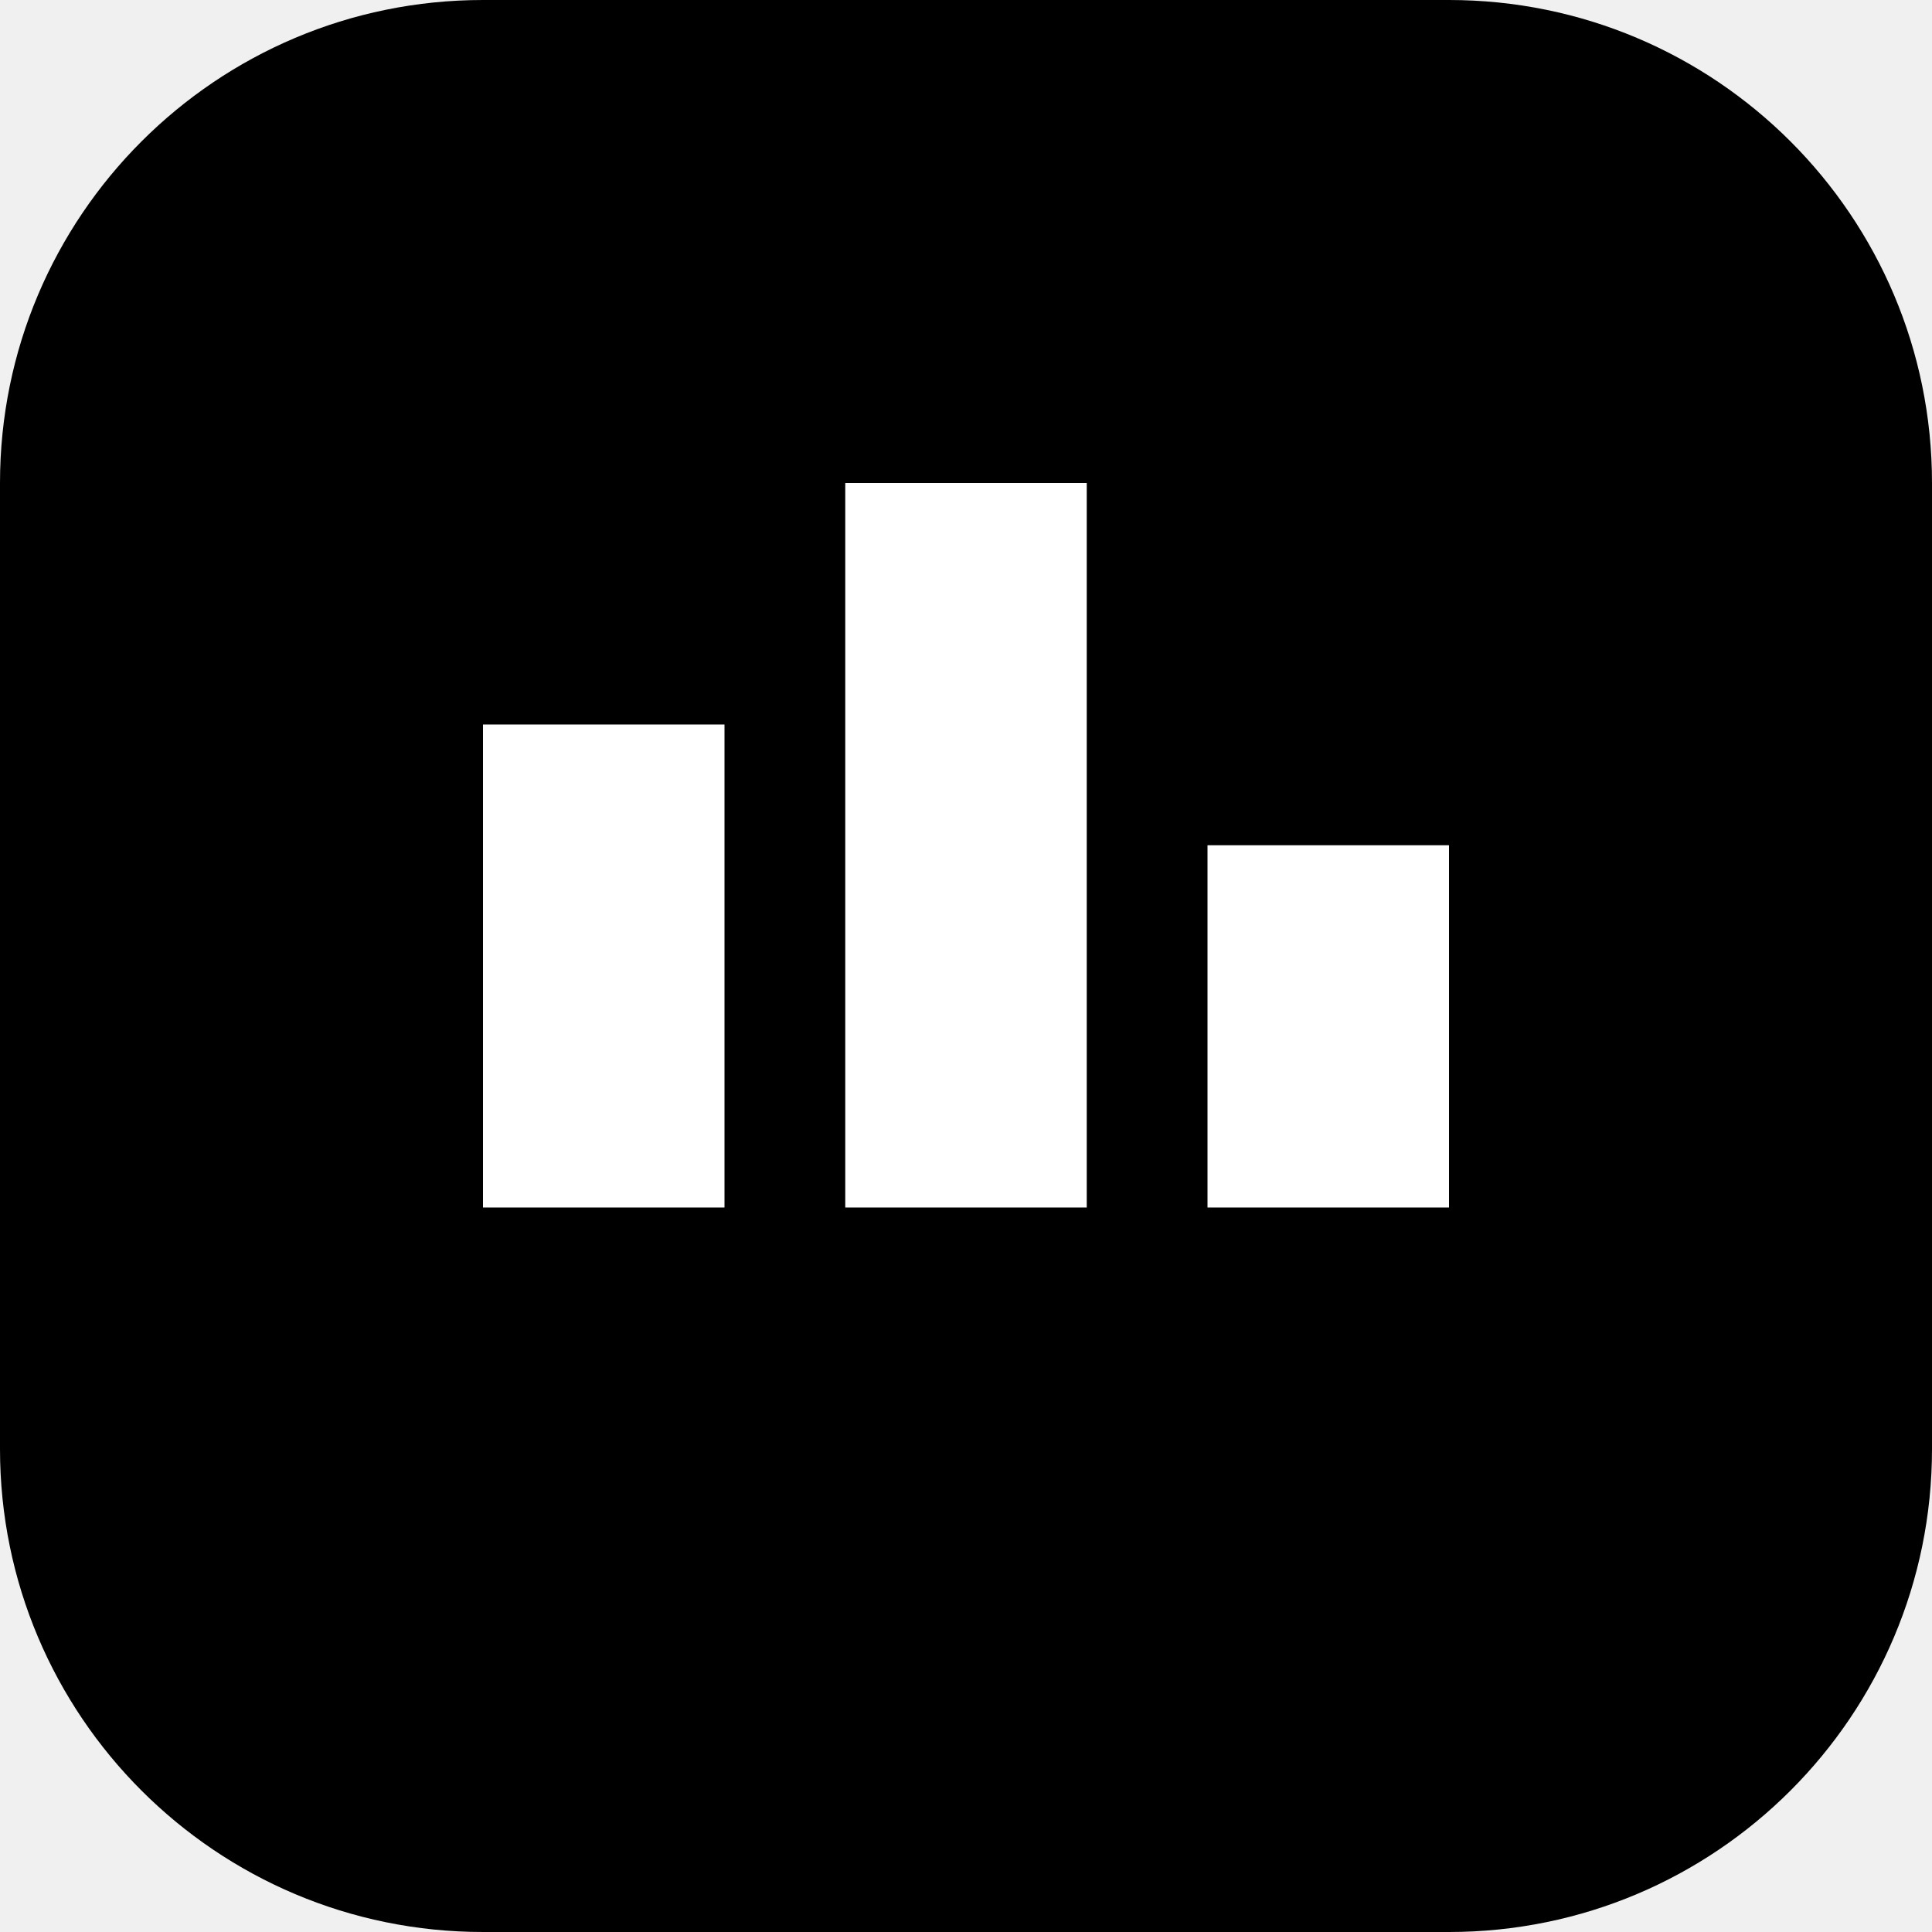
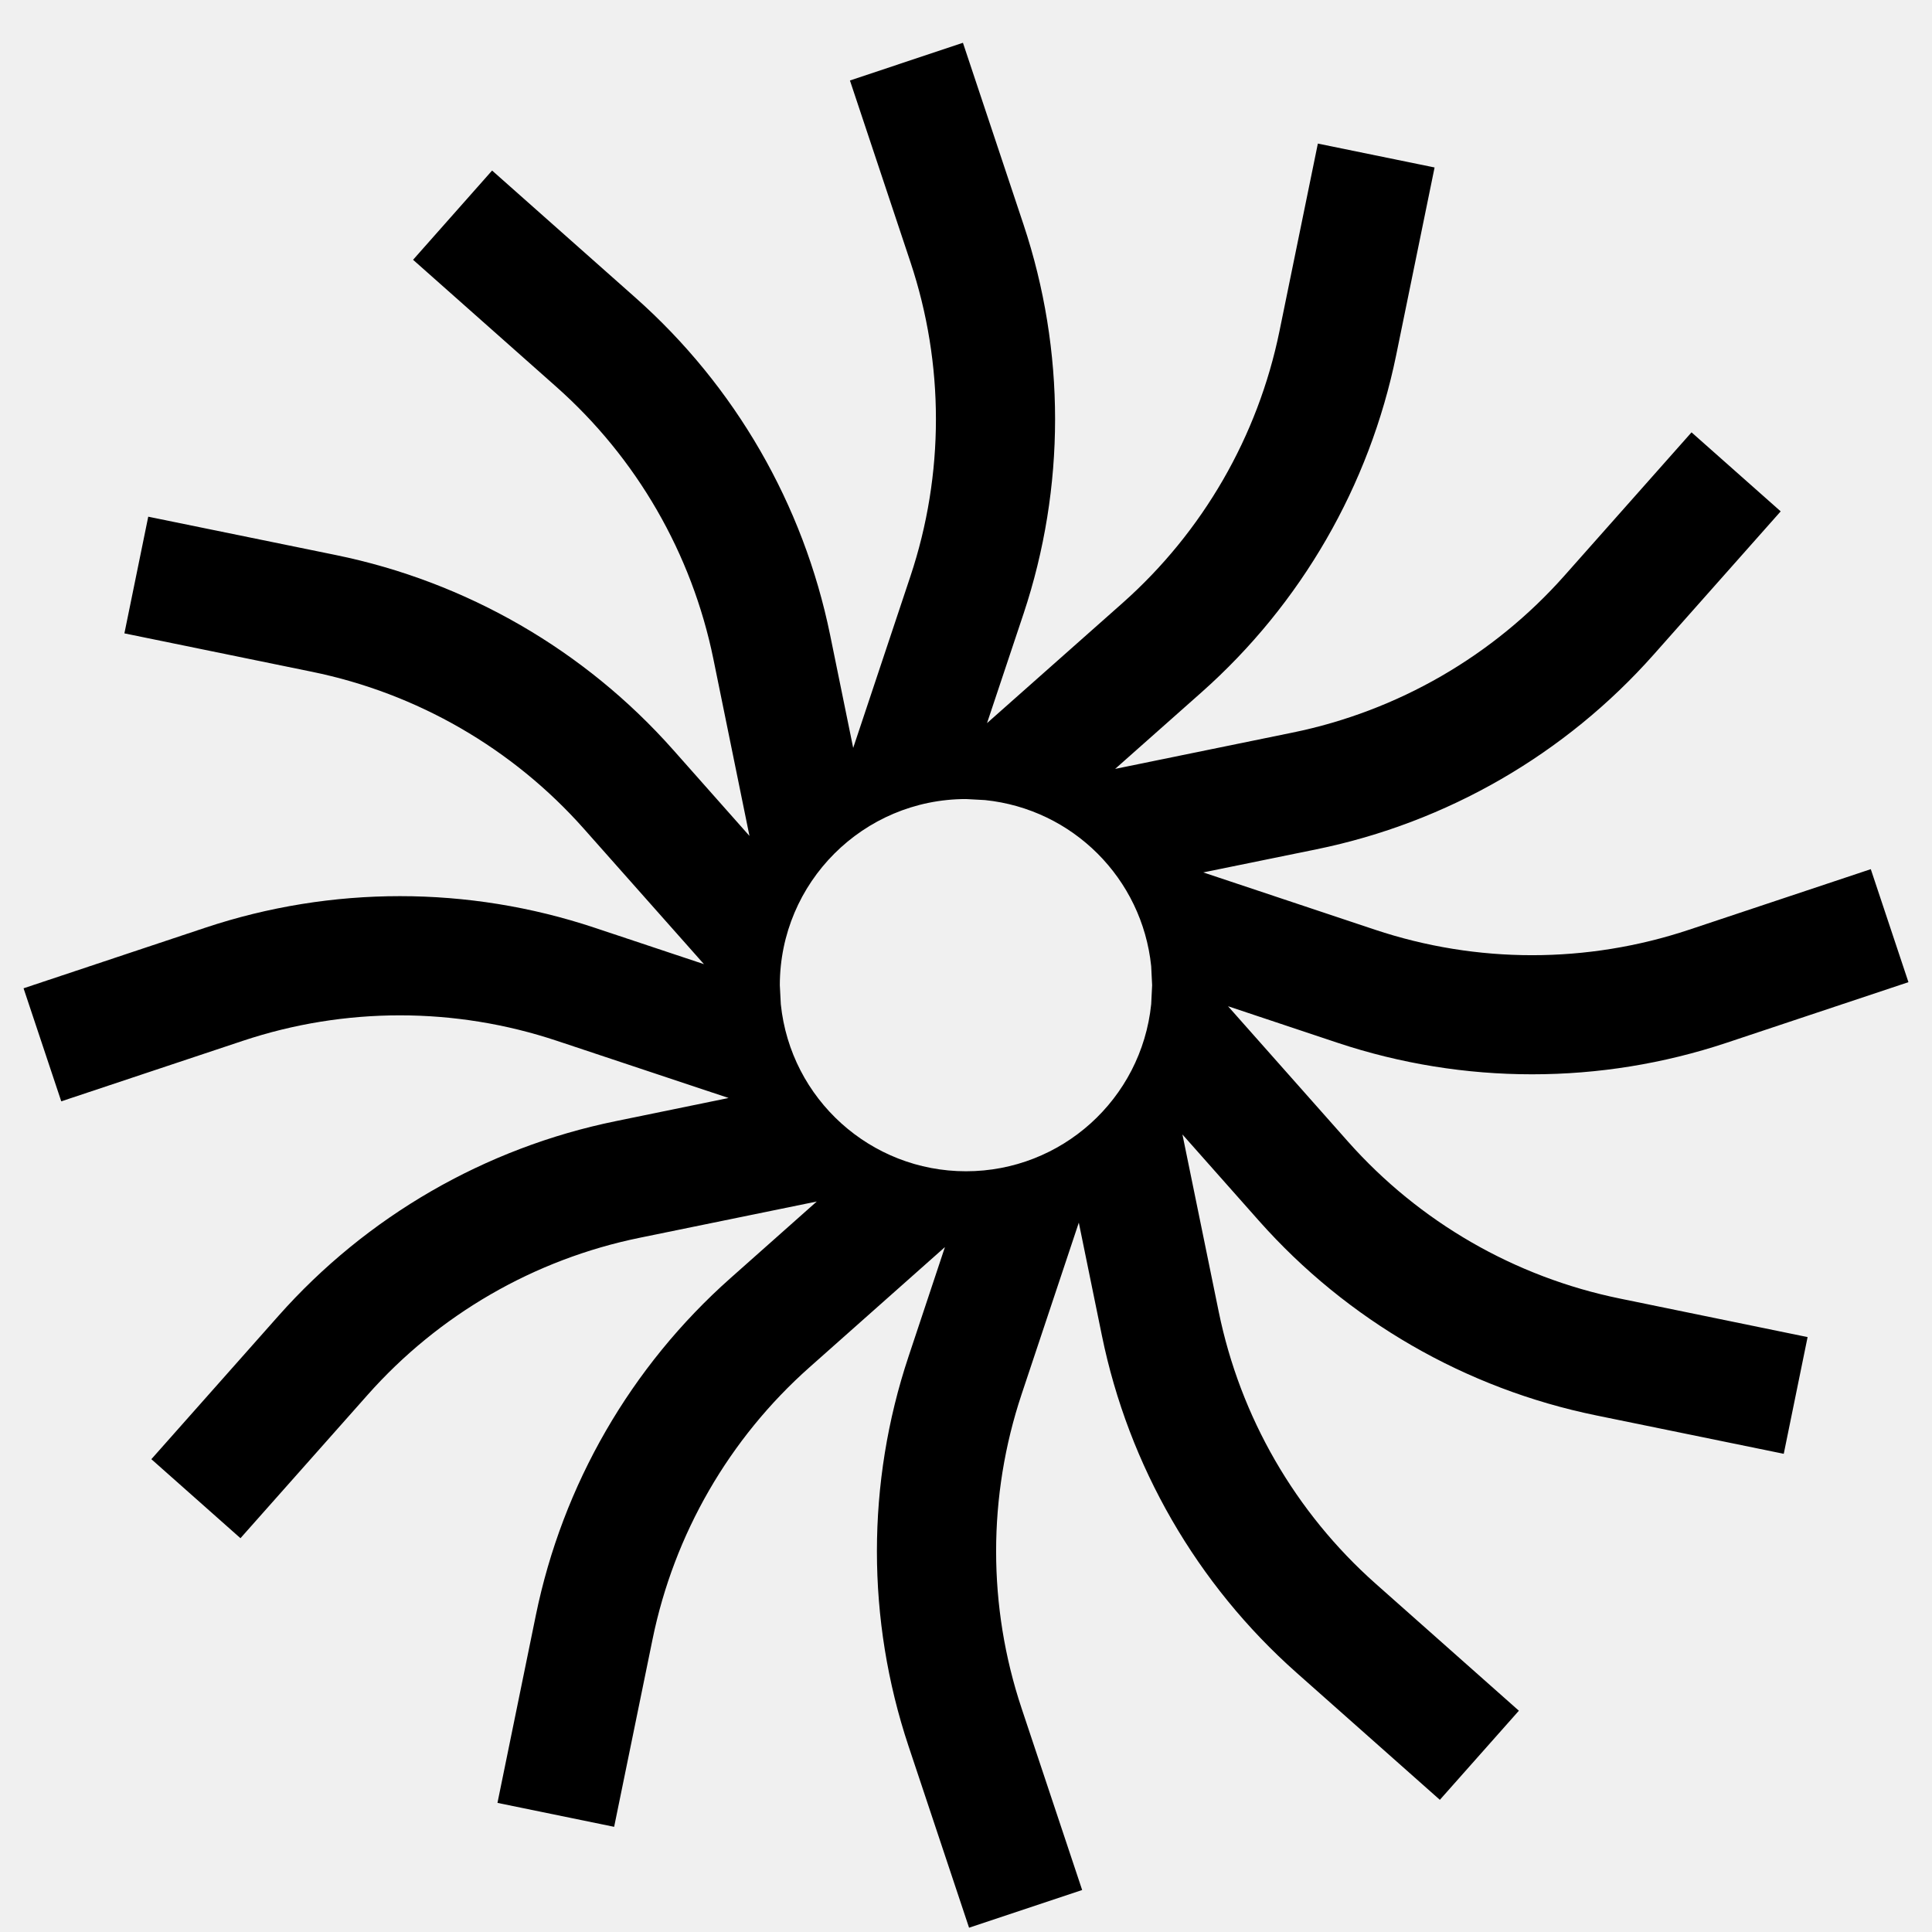
- <svg xmlns="http://www.w3.org/2000/svg" width="32" height="32" viewBox="0 0 32 32" fill="none">
-   <rect width="32" height="32" rx="8" fill="currentColor" />
-   <path d="M8 12h4v8H8v-8zm6-4h4v12h-4V8zm6 6h4v6h-4v-6z" fill="white" class="dark:fill-black" />
+ <svg xmlns="http://www.w3.org/2000/svg" width="32" height="32" viewBox="0 0 40 41" fill="currentColor">
+   <path d="M21.22 4.763a13.07 13.07 0 0 1 0 8.265l-.774 2.318 2.873-2.546a10.54 10.54 0 0 0 3.333-5.771l.815-3.982 2.477.507-.815 3.982a13.07 13.07 0 0 1-4.132 7.157l-1.832 1.624 3.763-.77a10.541 10.541 0 0 0 5.773-3.332l2.696-3.04 1.892 1.677-2.696 3.04a13.07 13.07 0 0 1-7.158 4.132l-2.4.49 3.645 1.216a10.54 10.54 0 0 0 6.666 0l3.855-1.285.799 2.398-3.855 1.285a13.069 13.069 0 0 1-8.264 0l-2.32-.774 2.547 2.874a10.537 10.537 0 0 0 5.772 3.33l3.98.817-.506 2.477-3.981-.815a13.069 13.069 0 0 1-7.158-4.132l-1.622-1.83.77 3.761a10.537 10.537 0 0 0 3.33 5.772l3.04 2.696-1.677 1.891-3.04-2.696a13.066 13.066 0 0 1-4.132-7.156l-.49-2.397-1.214 3.642a10.54 10.54 0 0 0 0 6.666l1.285 3.855-2.4.8-1.285-3.855a13.069 13.069 0 0 1 0-8.265l.773-2.324-2.873 2.55a10.542 10.542 0 0 0-3.332 5.773l-.815 3.98-2.476-.508.814-3.98a13.07 13.07 0 0 1 4.132-7.157l1.83-1.625-3.761.77A10.539 10.539 0 0 0 7.3 29.603l-2.697 3.04-1.891-1.677 2.696-3.04a13.066 13.066 0 0 1 7.156-4.133l2.398-.492-3.643-1.213a10.54 10.54 0 0 0-6.666 0L.8 23.372 0 20.973l3.855-1.285a13.069 13.069 0 0 1 8.264 0l2.32.773-2.547-2.872a10.539 10.539 0 0 0-5.772-3.333l-3.98-.815.506-2.476 3.981.814a13.069 13.069 0 0 1 7.158 4.133l1.62 1.828-.767-3.76a10.537 10.537 0 0 0-3.332-5.771l-3.04-2.696 1.677-1.894 3.04 2.696a13.069 13.069 0 0 1 4.133 7.158l.49 2.399 1.215-3.644a10.54 10.54 0 0 0 0-6.666l-1.284-3.854 2.398-.8 1.285 3.855ZM20 16.957a3.953 3.953 0 0 0-3.951 3.951l.021.404a3.951 3.951 0 0 0 7.86 0l.02-.404-.02-.404a3.952 3.952 0 0 0-3.526-3.525L20 16.957Z" />
</svg>
